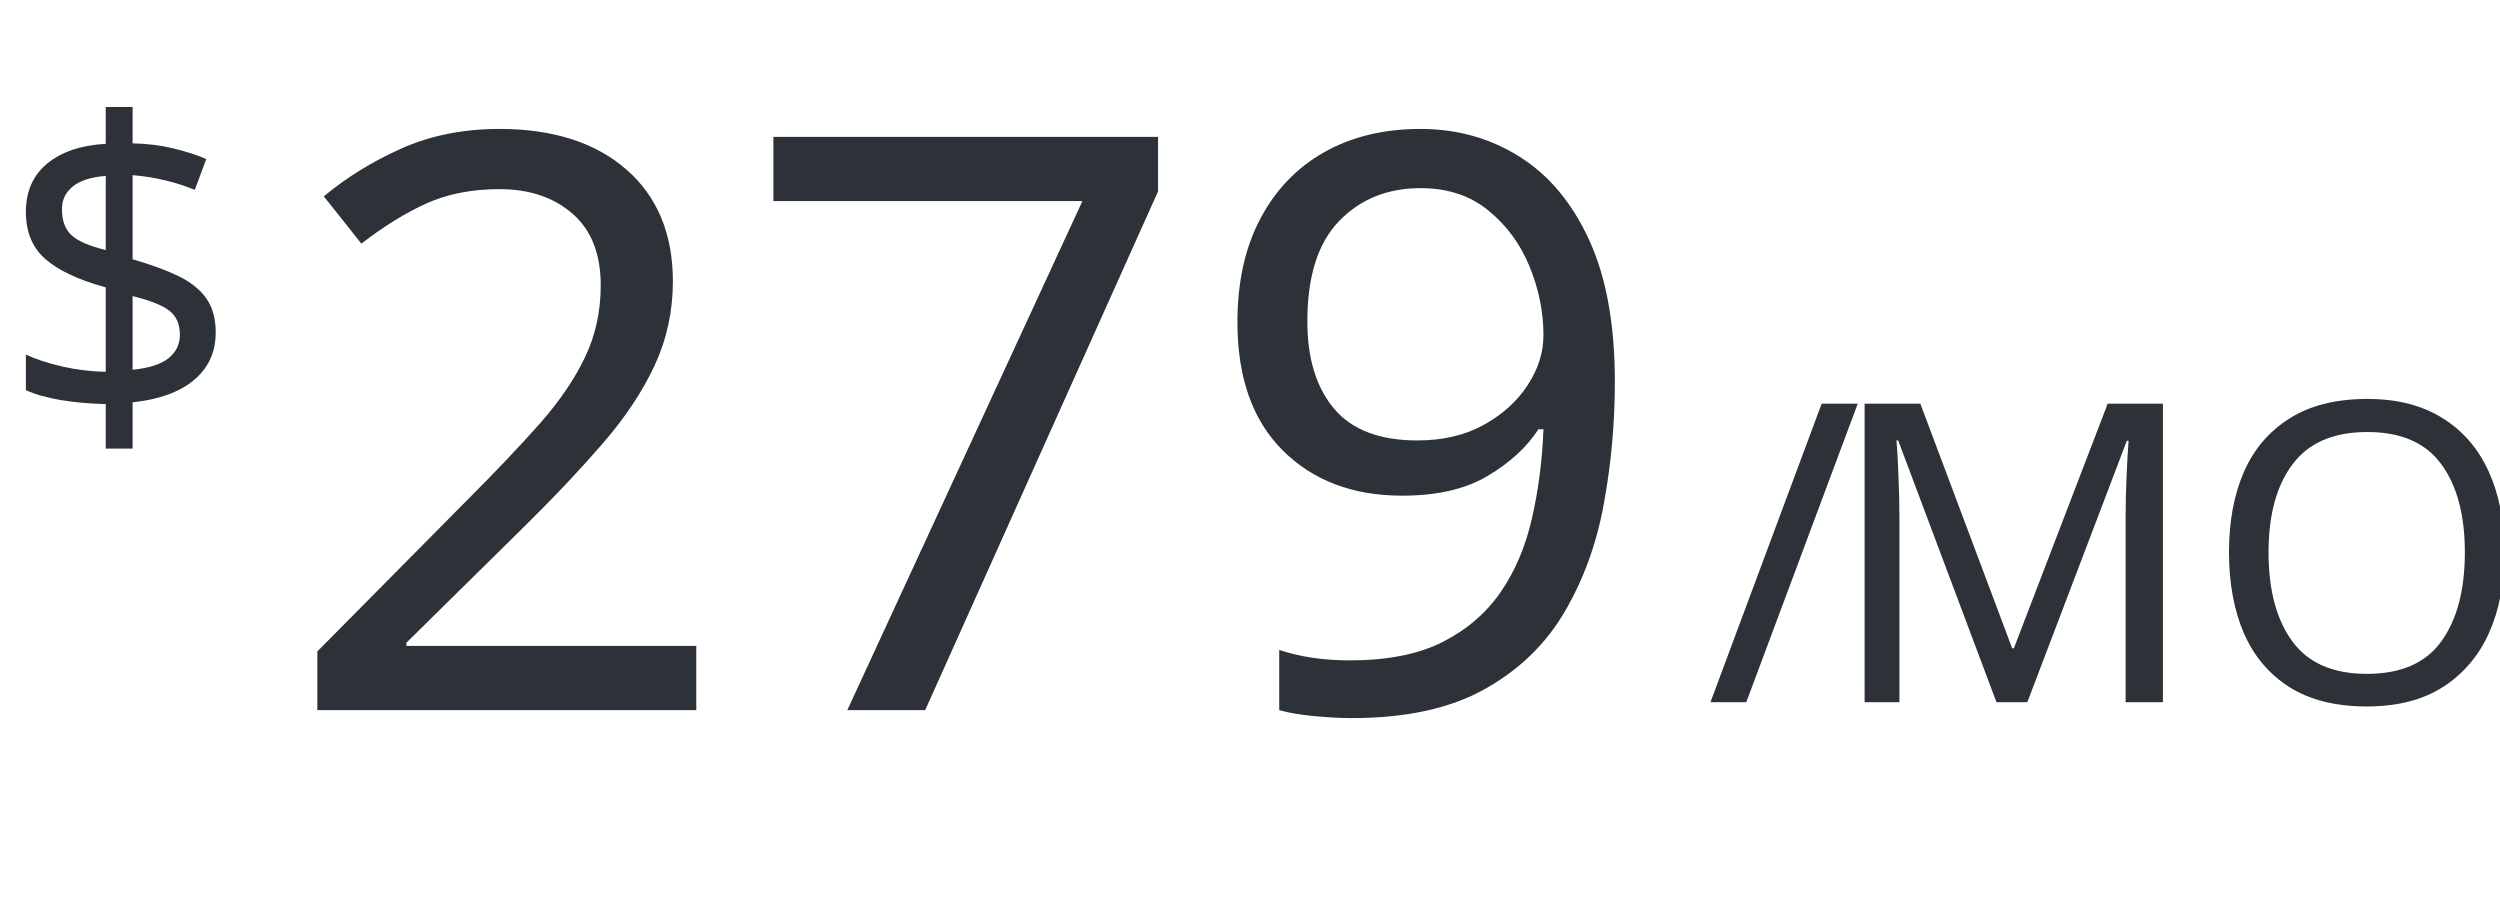
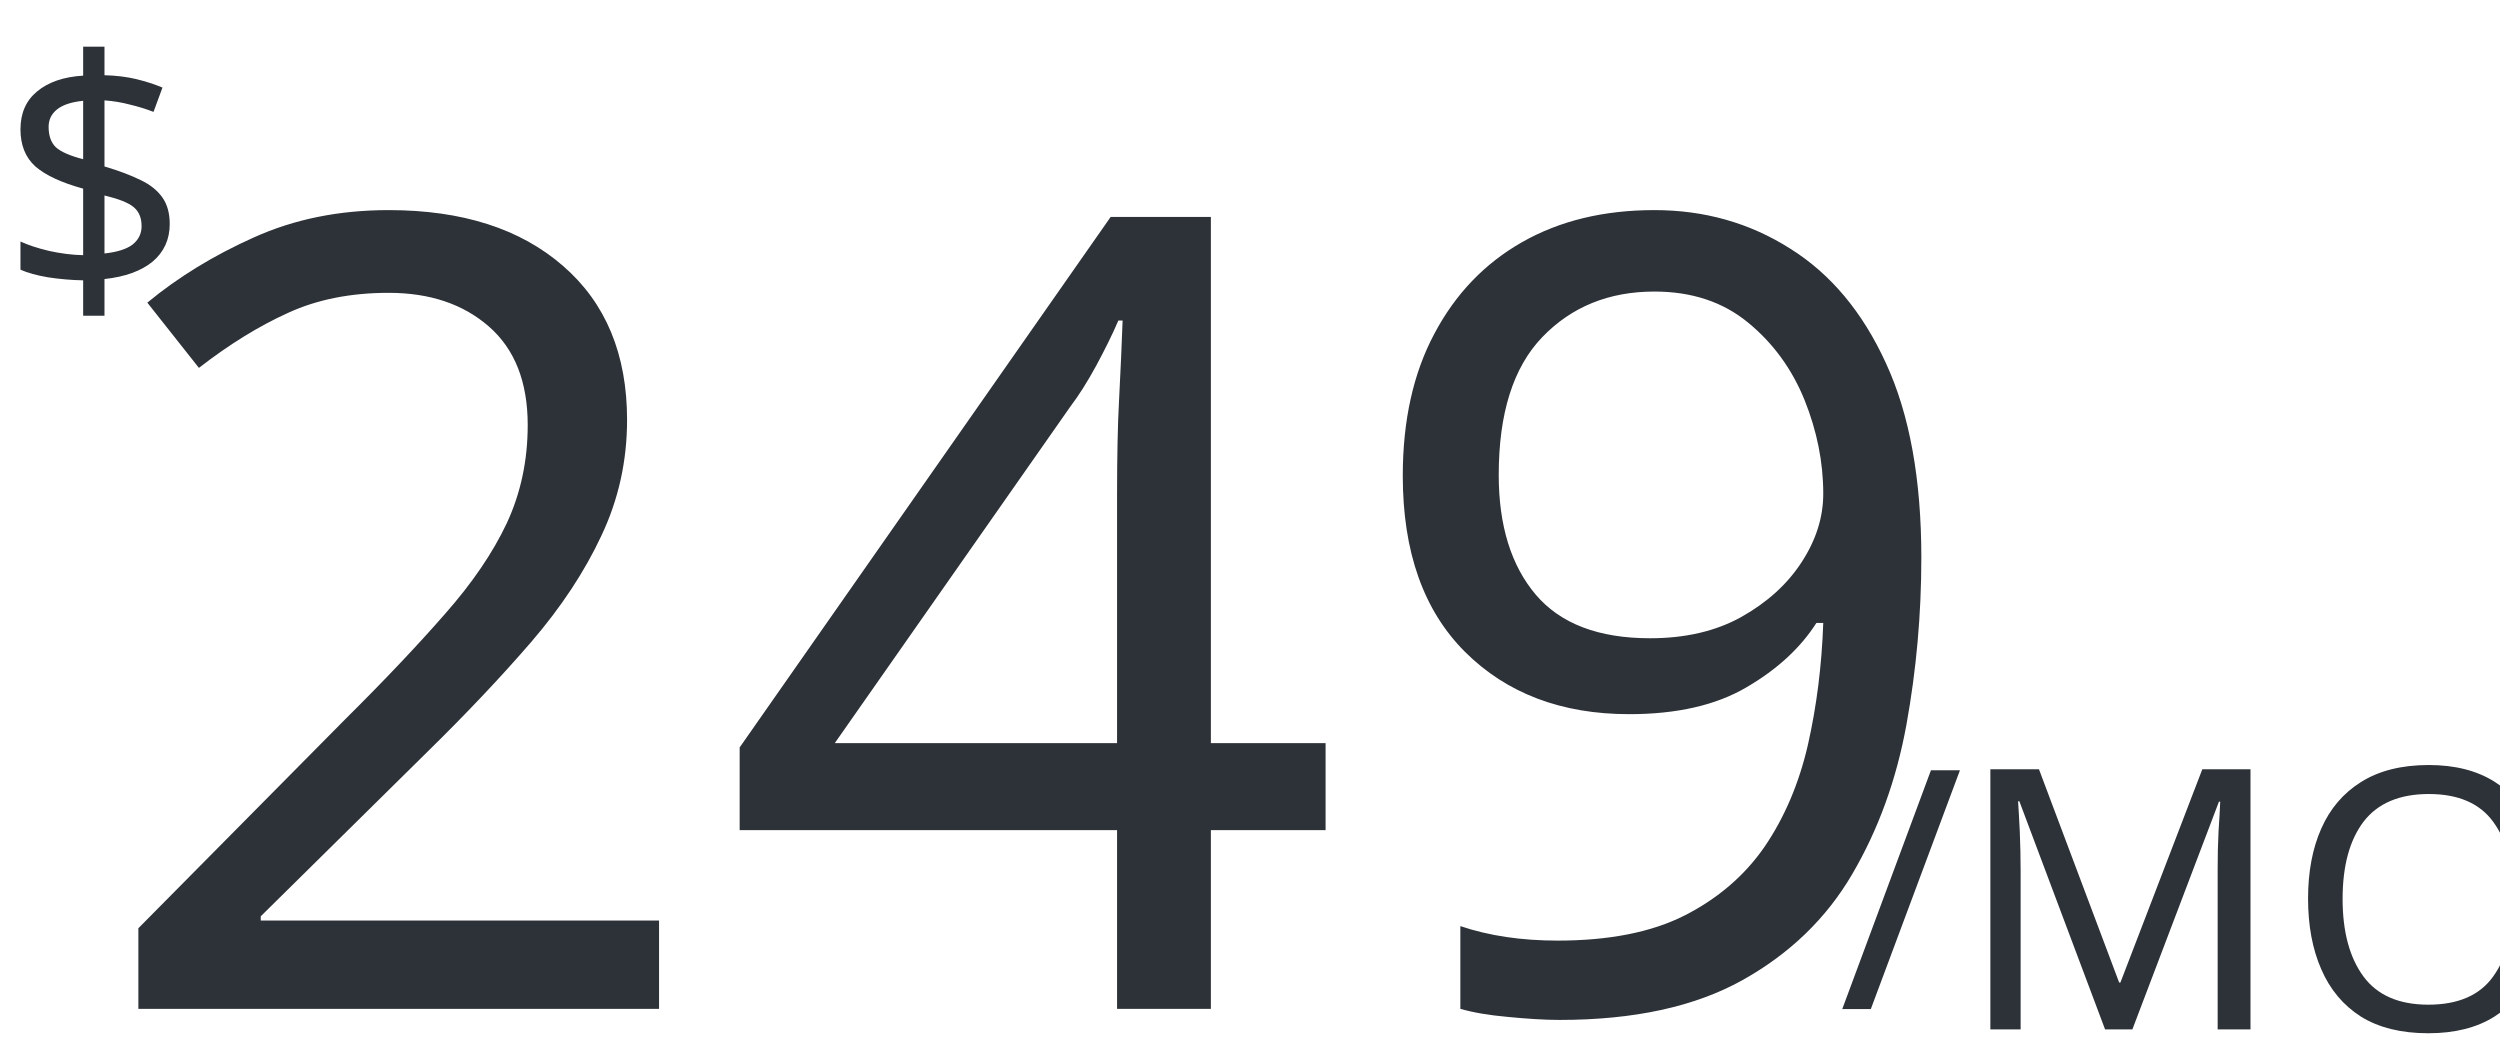
- <svg xmlns="http://www.w3.org/2000/svg" version="1.1" id="Layer_1" x="0px" y="0px" viewBox="60 -9 157 57" style="enable-background:new 60 -9 157 57;" xml:space="preserve">
+ <svg xmlns="http://www.w3.org/2000/svg" version="1.1" id="Layer_1" x="0px" y="0px" viewBox="27 -0.3 91.6 38.3" style="enable-background:new 27 -0.3 91.6 38.3;" xml:space="preserve">
  <style type="text/css">
	.st0{fill:#2D3238;}
- 	.st1{font-family:'ProximaNova-Light';}
- 	.st2{font-size:50.426px;}
- 	.st3{font-size:26.264px;}
+ 	.st1{font-family:'Roboto-Light';}
+ 	.st2{font-size:40.426px;}
+ 	.st3{font-size:12.253px;}
+ 	.st4{font-size:13.366px;}
+ 	.st5{font-family:'Roboto-Regular';}
+ 	.st6{font-size:12.06px;}
</style>
-   <text transform="matrix(1 0 0 1 77.5072 35.597)" class="st0 st1 st2">279</text>
-   <text transform="matrix(1 0 0 1 167.1506 35.0999)" class="st0 st1 st3">/</text>
-   <text transform="matrix(1 0 0 1 174.5506 35.0999)" class="st0 st1 st3">MO</text>
-   <text transform="matrix(1 0 0 1 59.9999 17.6573)" class="st0 st1 st3">$</text>
+   <text transform="matrix(1 0 0 1 30.1322 36.6638)" class="st0 st1 st2">249</text>
+   <text transform="matrix(1 0 0 1 94.375 36.6725)" class="st0 st1 st3">/</text>
+   <text transform="matrix(1 0 0 1 98.6299 37.4177)" class="st0 st1 st4">MO</text>
+   <text transform="matrix(1 0 0 1 27 10.5652)" class="st0 st5 st6">$</text>
</svg>
